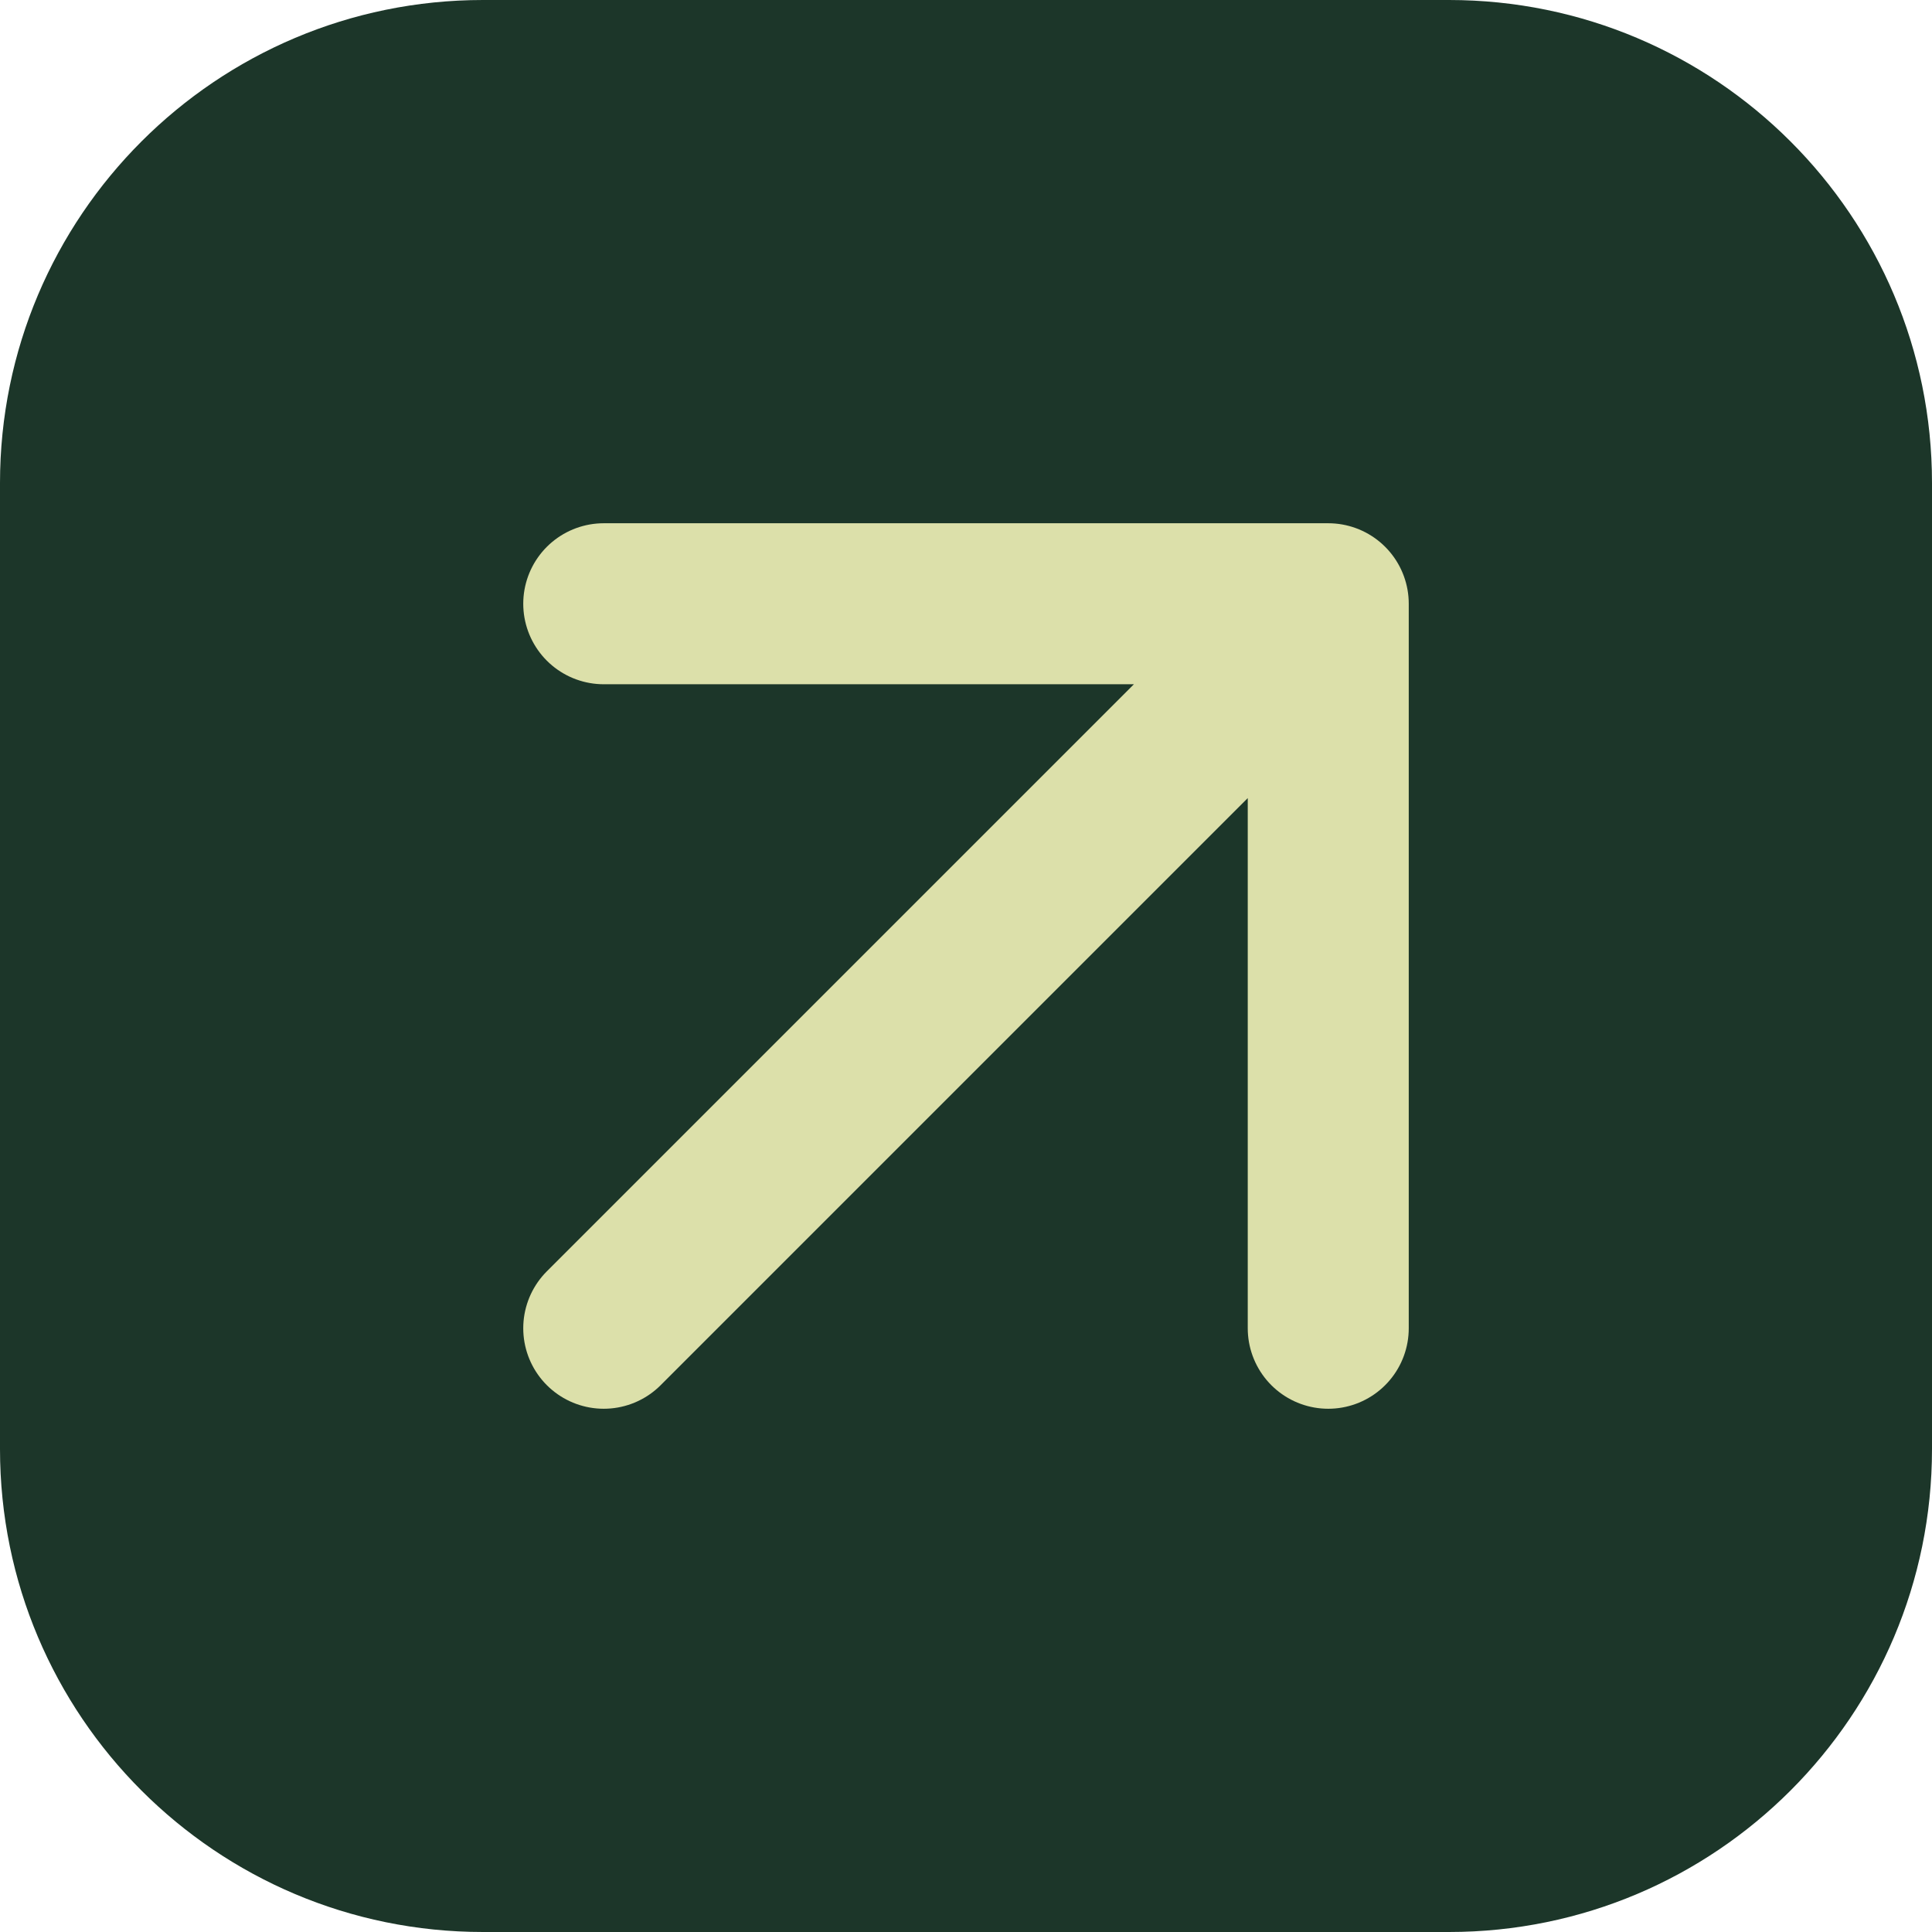
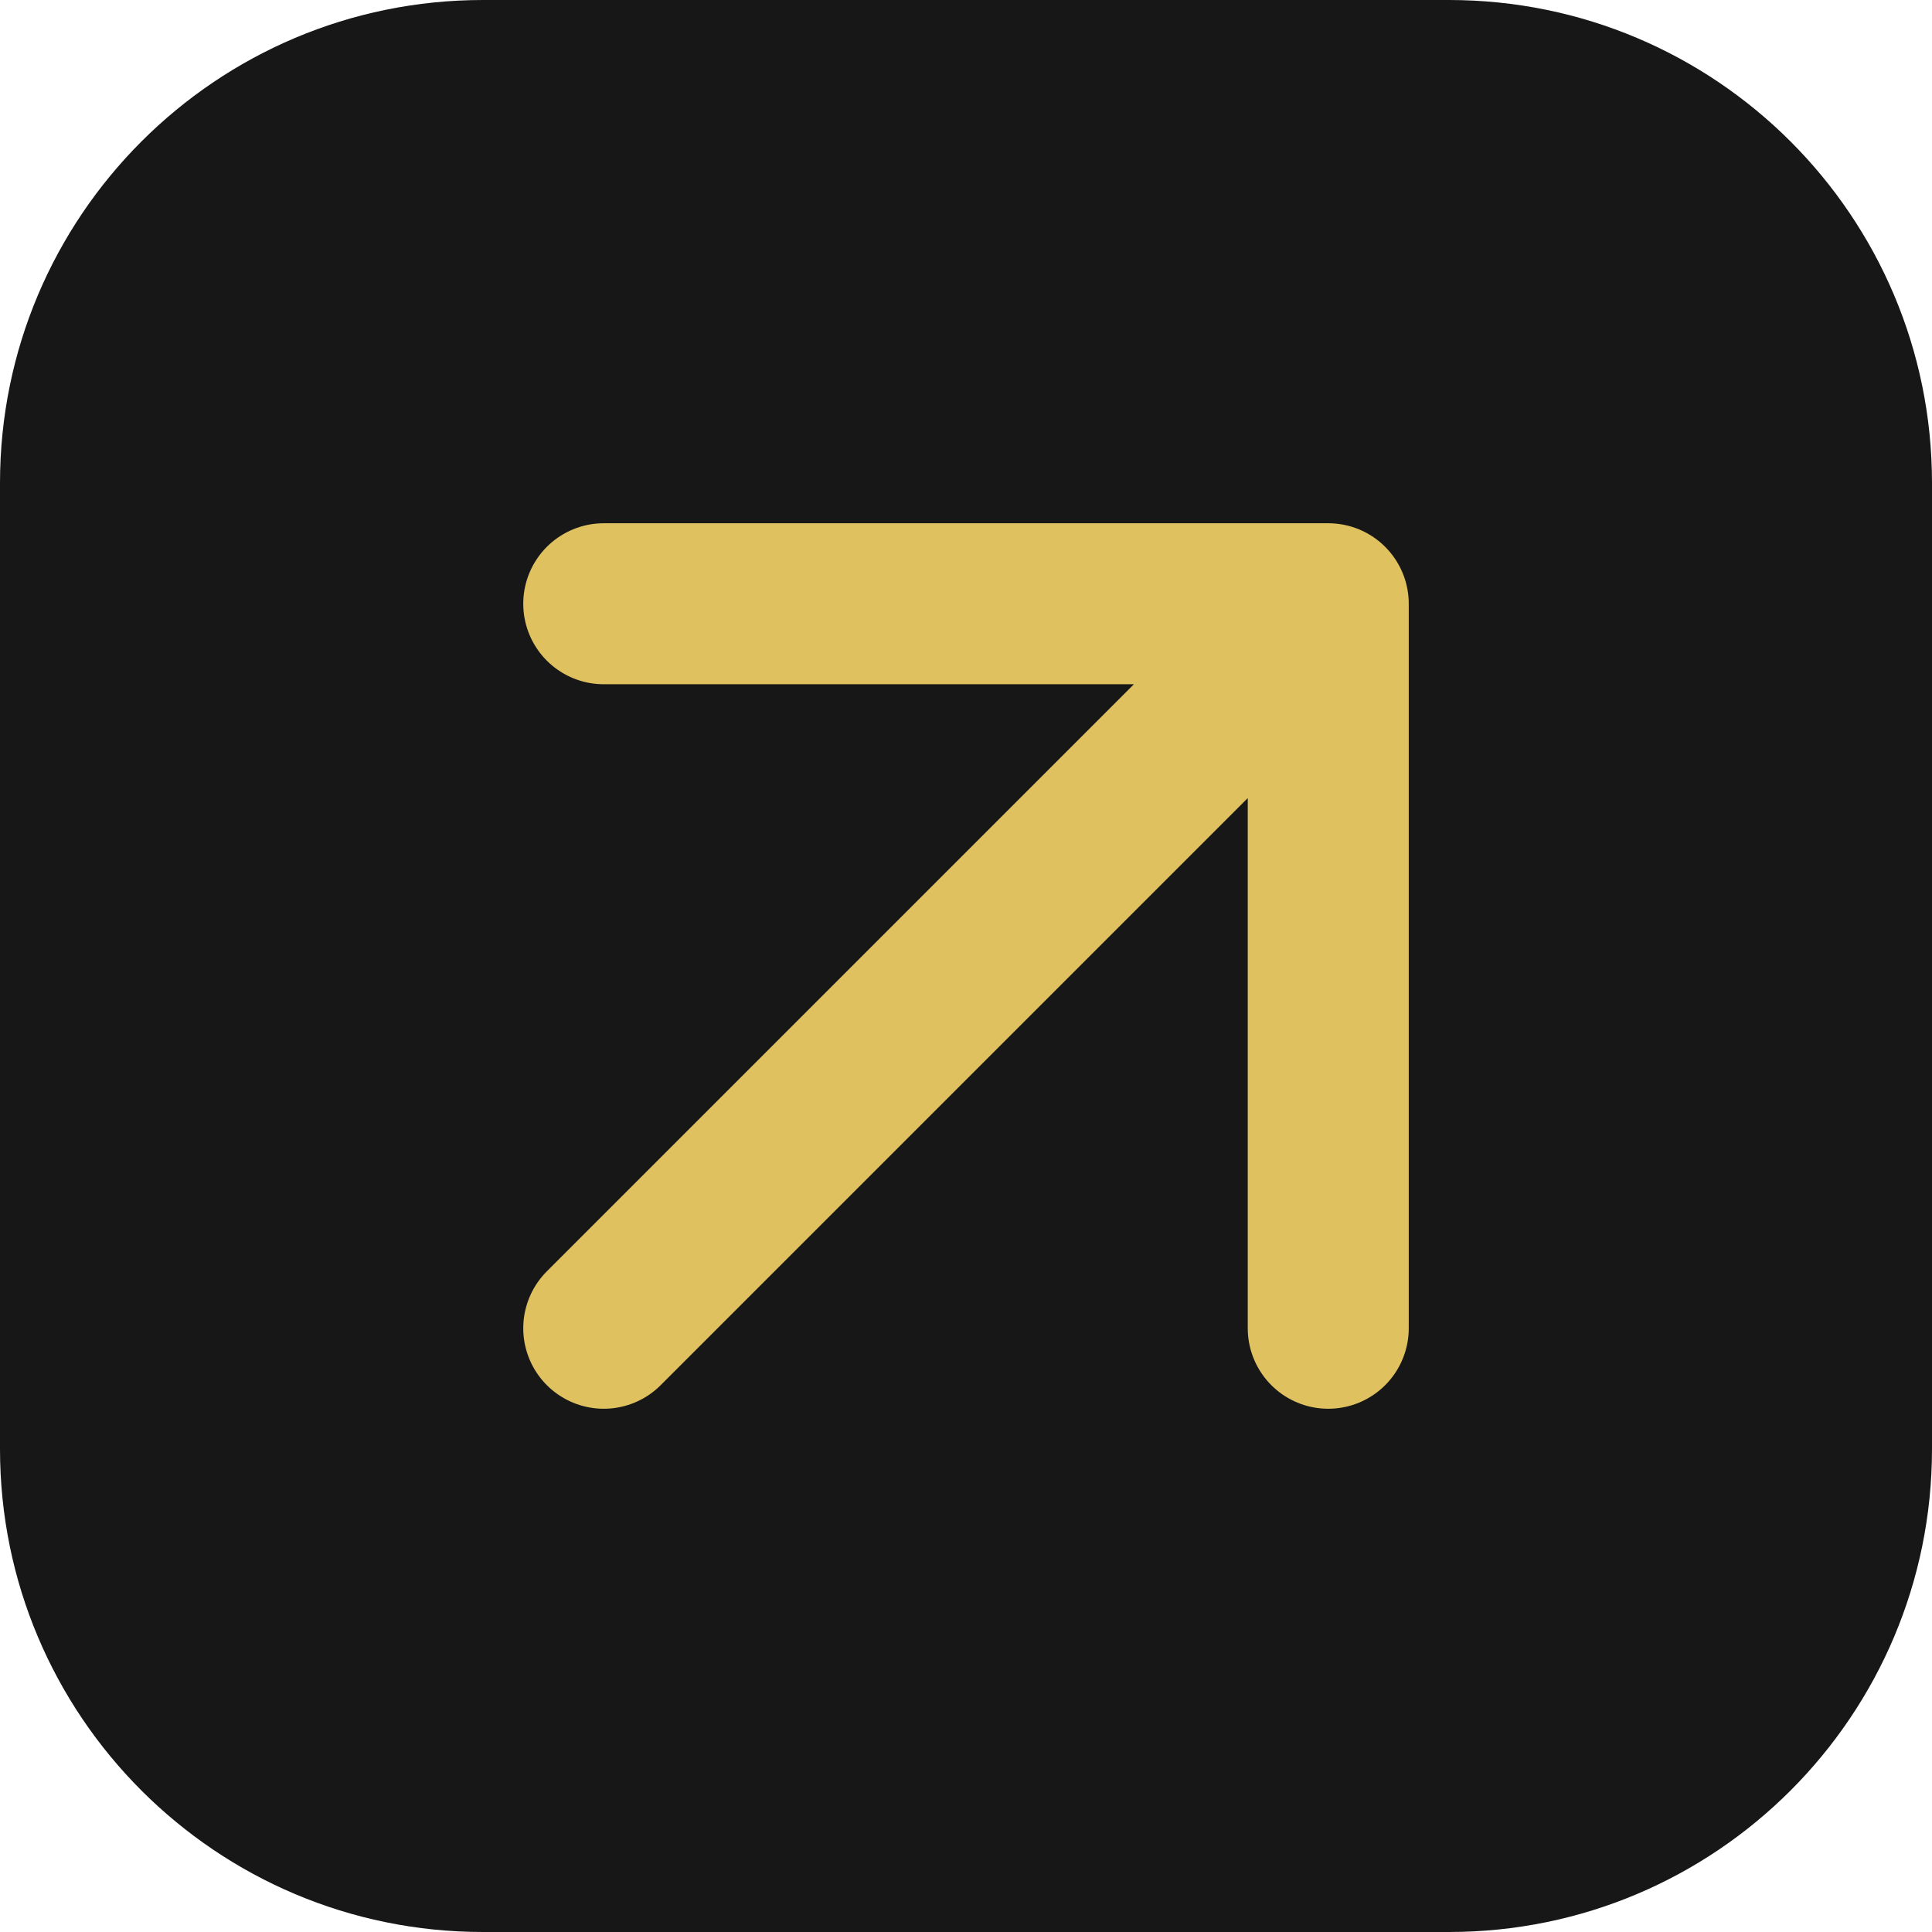
<svg xmlns="http://www.w3.org/2000/svg" viewBox="0 0 48 48">
-   <rect width="48" height="48" rx="12" fill="#1c3629" />
-   <path d="M15 33 33 15M15 15h18v18" fill="none" stroke="#dce0aa" stroke-width="4" stroke-linecap="round" stroke-linejoin="round" />
+   <rect width="48" height="48" rx="12" fill="#171717" />
+   <path d="M15 33 33 15M15 15h18v18" fill="none" stroke="#DFC160" stroke-width="4" stroke-linecap="round" stroke-linejoin="round" />
</svg>
